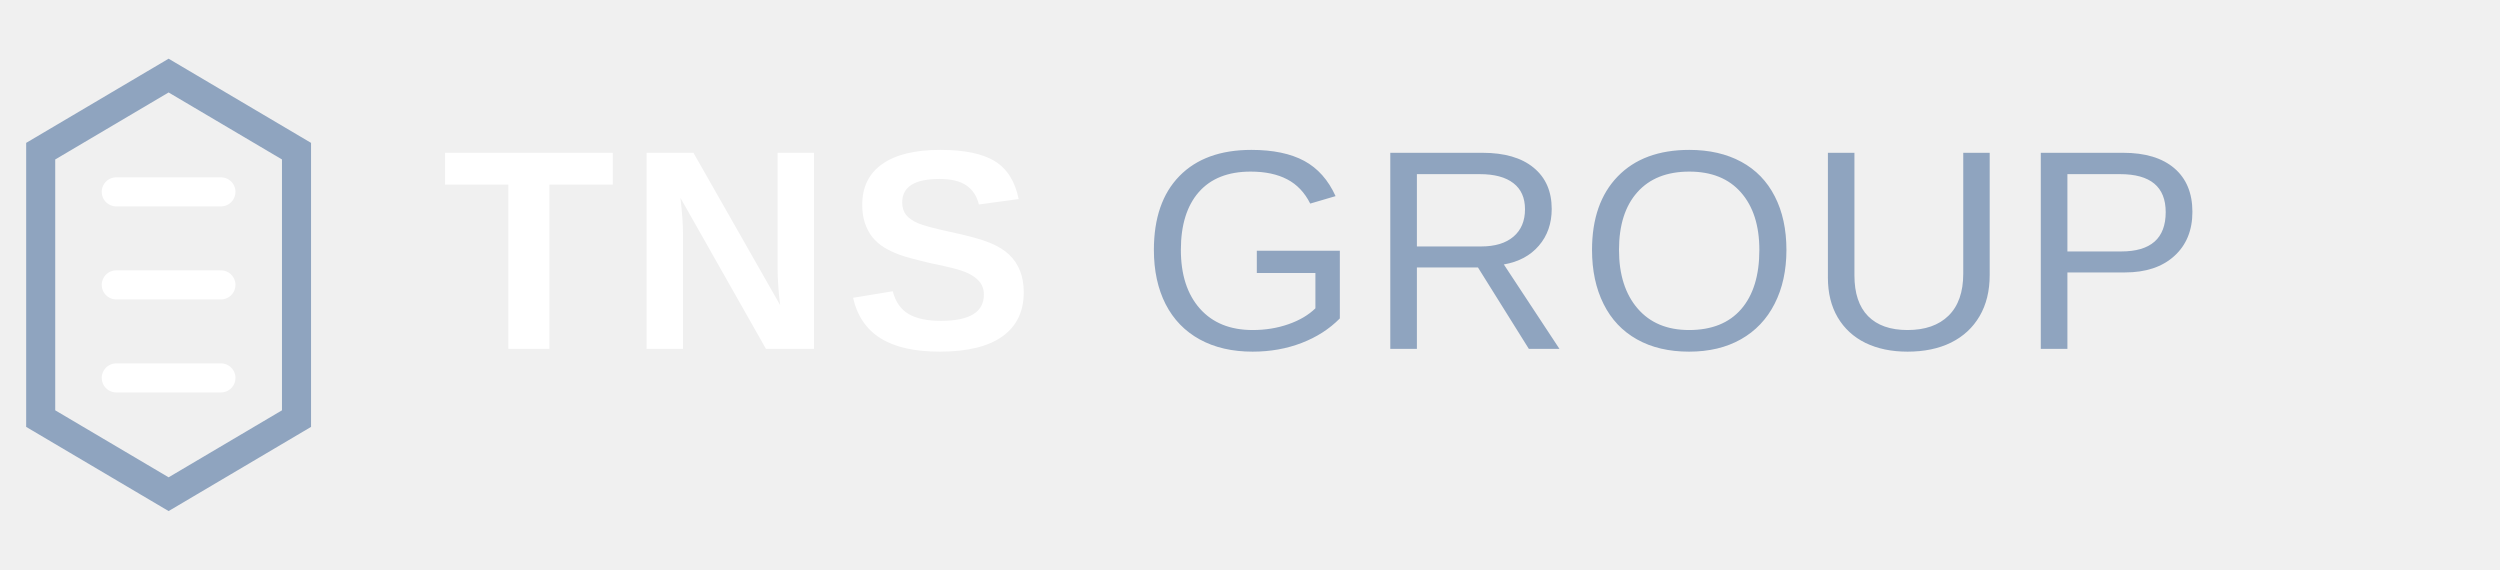
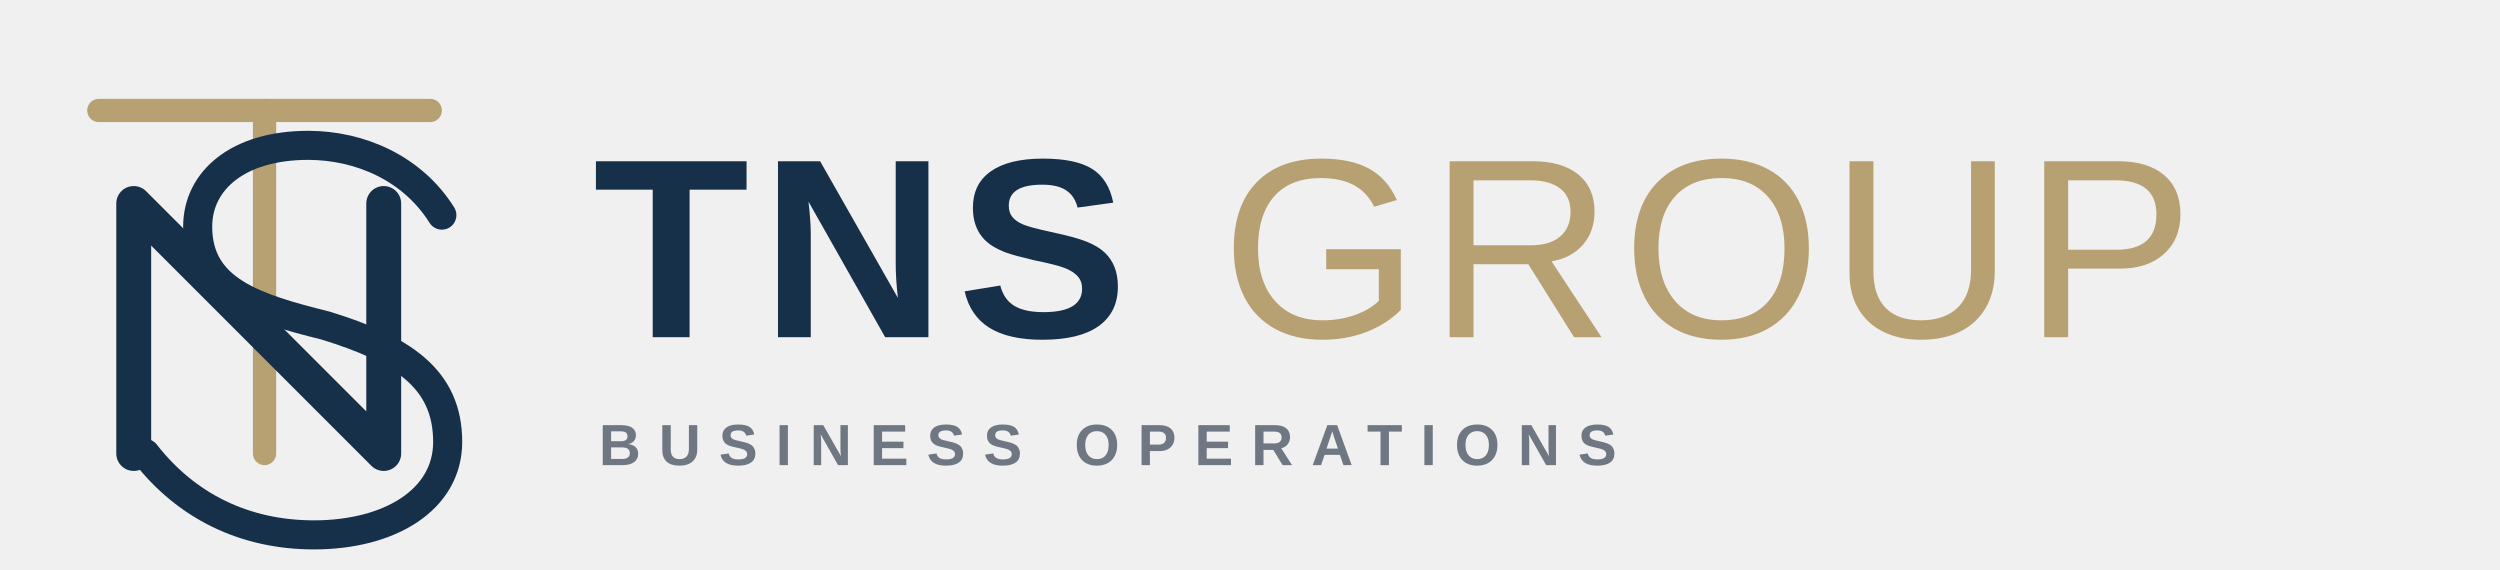
<svg xmlns="http://www.w3.org/2000/svg" viewBox="0 0 430 98" role="img" aria-labelledby="title desc">
  <g fill="none" fill-rule="evenodd">
-     <path d="M7 72V26L29 13l22 13v46L29 85 7 72Z" stroke="#8FA4BF" stroke-width="5" />
-     <path d="M20 33h18M20 49h18M20 65h18" stroke="#FFFFFF" stroke-width="5" stroke-linecap="round" />
-     <text x="76" y="60" fill="#FFFFFF" font-family="Arial, Helvetica, sans-serif" font-size="49" font-weight="700" letter-spacing="2">TNS</text>
-     <text x="196" y="60" fill="#8FA4BF" font-family="Arial, Helvetica, sans-serif" font-size="49" font-weight="400" letter-spacing="1">GROUP</text>
+     <g transform="translate(5 7)">
+       <path d="M12 12H69" stroke="#B7A071" stroke-width="4" stroke-linecap="round" />
+       <path d="M40.5 12V71" stroke="#B7A071" stroke-width="4" stroke-linecap="round" />
+       <path d="M18 71V28L61 71V28" stroke="#17304A" stroke-width="6" stroke-linecap="round" stroke-linejoin="round" />
+       <path d="M71 30C66 22 57 18 48 18C36 18 29 24 29 32C29 43 39 46 51 49C64 53 72 58 72 69C72 79 62 85 49 85C37 85 27 80 20 71" stroke="#17304A" stroke-width="5" stroke-linecap="round" />
+     </g>
+     <text x="102" y="58" fill="#17304A" font-family="Manrope, Arial, sans-serif" font-size="44" font-weight="700" letter-spacing="2">TNS</text>
+     <text x="210" y="58" fill="#B7A071" font-family="Manrope, Arial, sans-serif" font-size="44" font-weight="500" letter-spacing="1.5">GROUP</text>
+     <text x="103" y="80" fill="#6F7882" font-family="Manrope, Arial, sans-serif" font-size="10" font-weight="600" letter-spacing="3.1">BUSINESS OPERATIONS</text>
  </g>
</svg>
